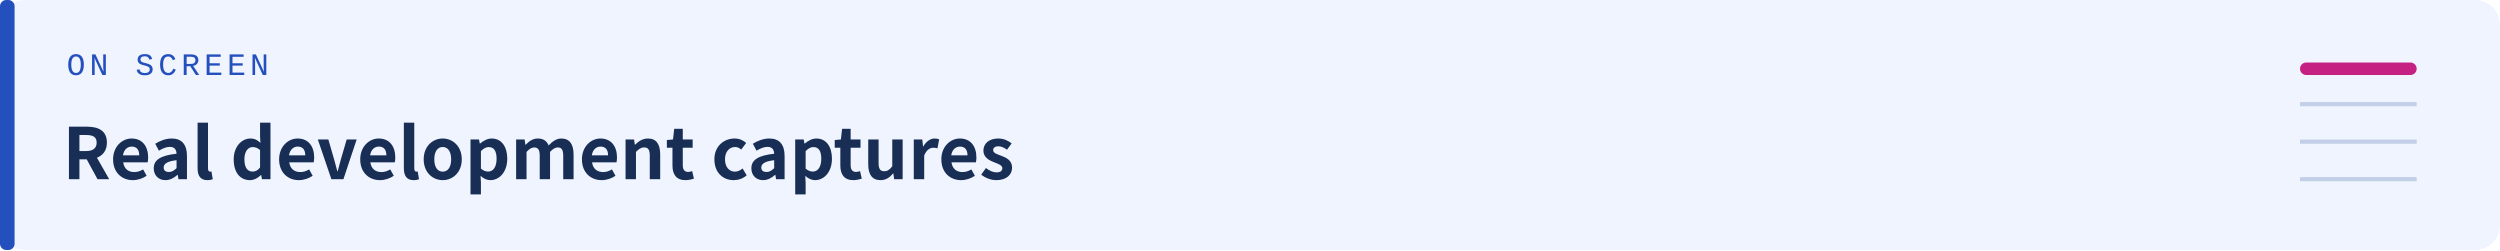
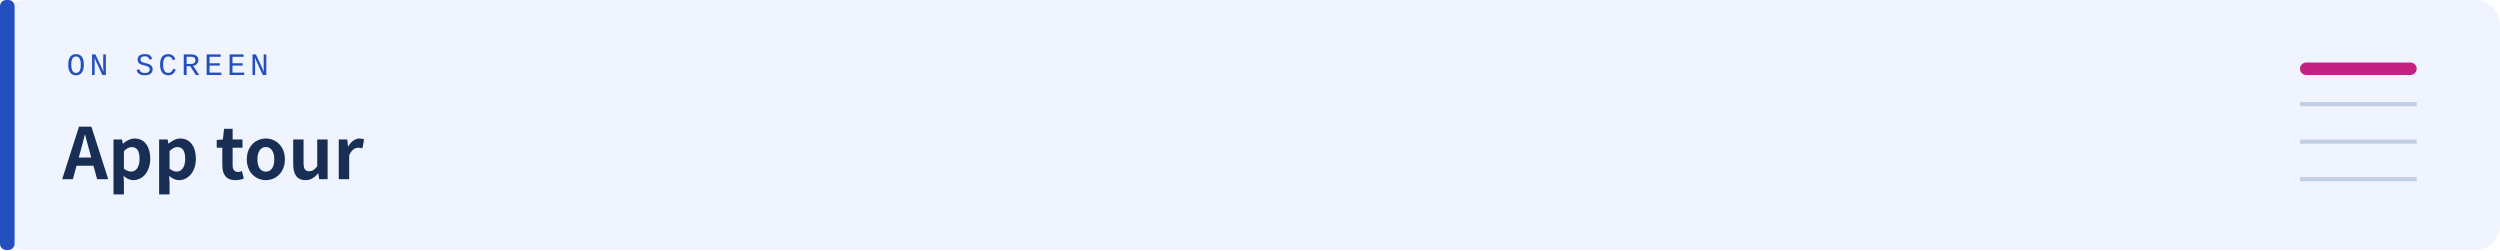
<svg xmlns="http://www.w3.org/2000/svg" width="1200" height="120" viewBox="0 0 1200 120" role="img" aria-labelledby="title">
  <defs>
    <style>text{font-family:"Segoe UI","Microsoft YaHei","Noto Sans CJK SC","Yu Gothic",sans-serif} .mono{font-family:Consolas,"Courier New",monospace}</style>
  </defs>
  <rect width="1200" height="120" rx="12" fill="#eff4ff" />
  <rect width="7" height="120" rx="3" fill="#2450bd" />
  <text x="32" y="36" class="mono" font-size="15" letter-spacing="2" fill="#2450bd">ON SCREEN</text>
-   <text x="30" y="86" font-size="34" font-weight="750" fill="#182e55">Real development captures</text>
+   <text x="30" y="86" font-size="34" font-weight="750" fill="#182e55">App tour</text>
  <rect x="1104" y="30" width="56" height="6" rx="3" fill="#c52182" />
  <path d="M1104 50H1160M1104 68H1160M1104 86H1160" fill="none" stroke="#c2cfe7" stroke-width="2" />
</svg>
